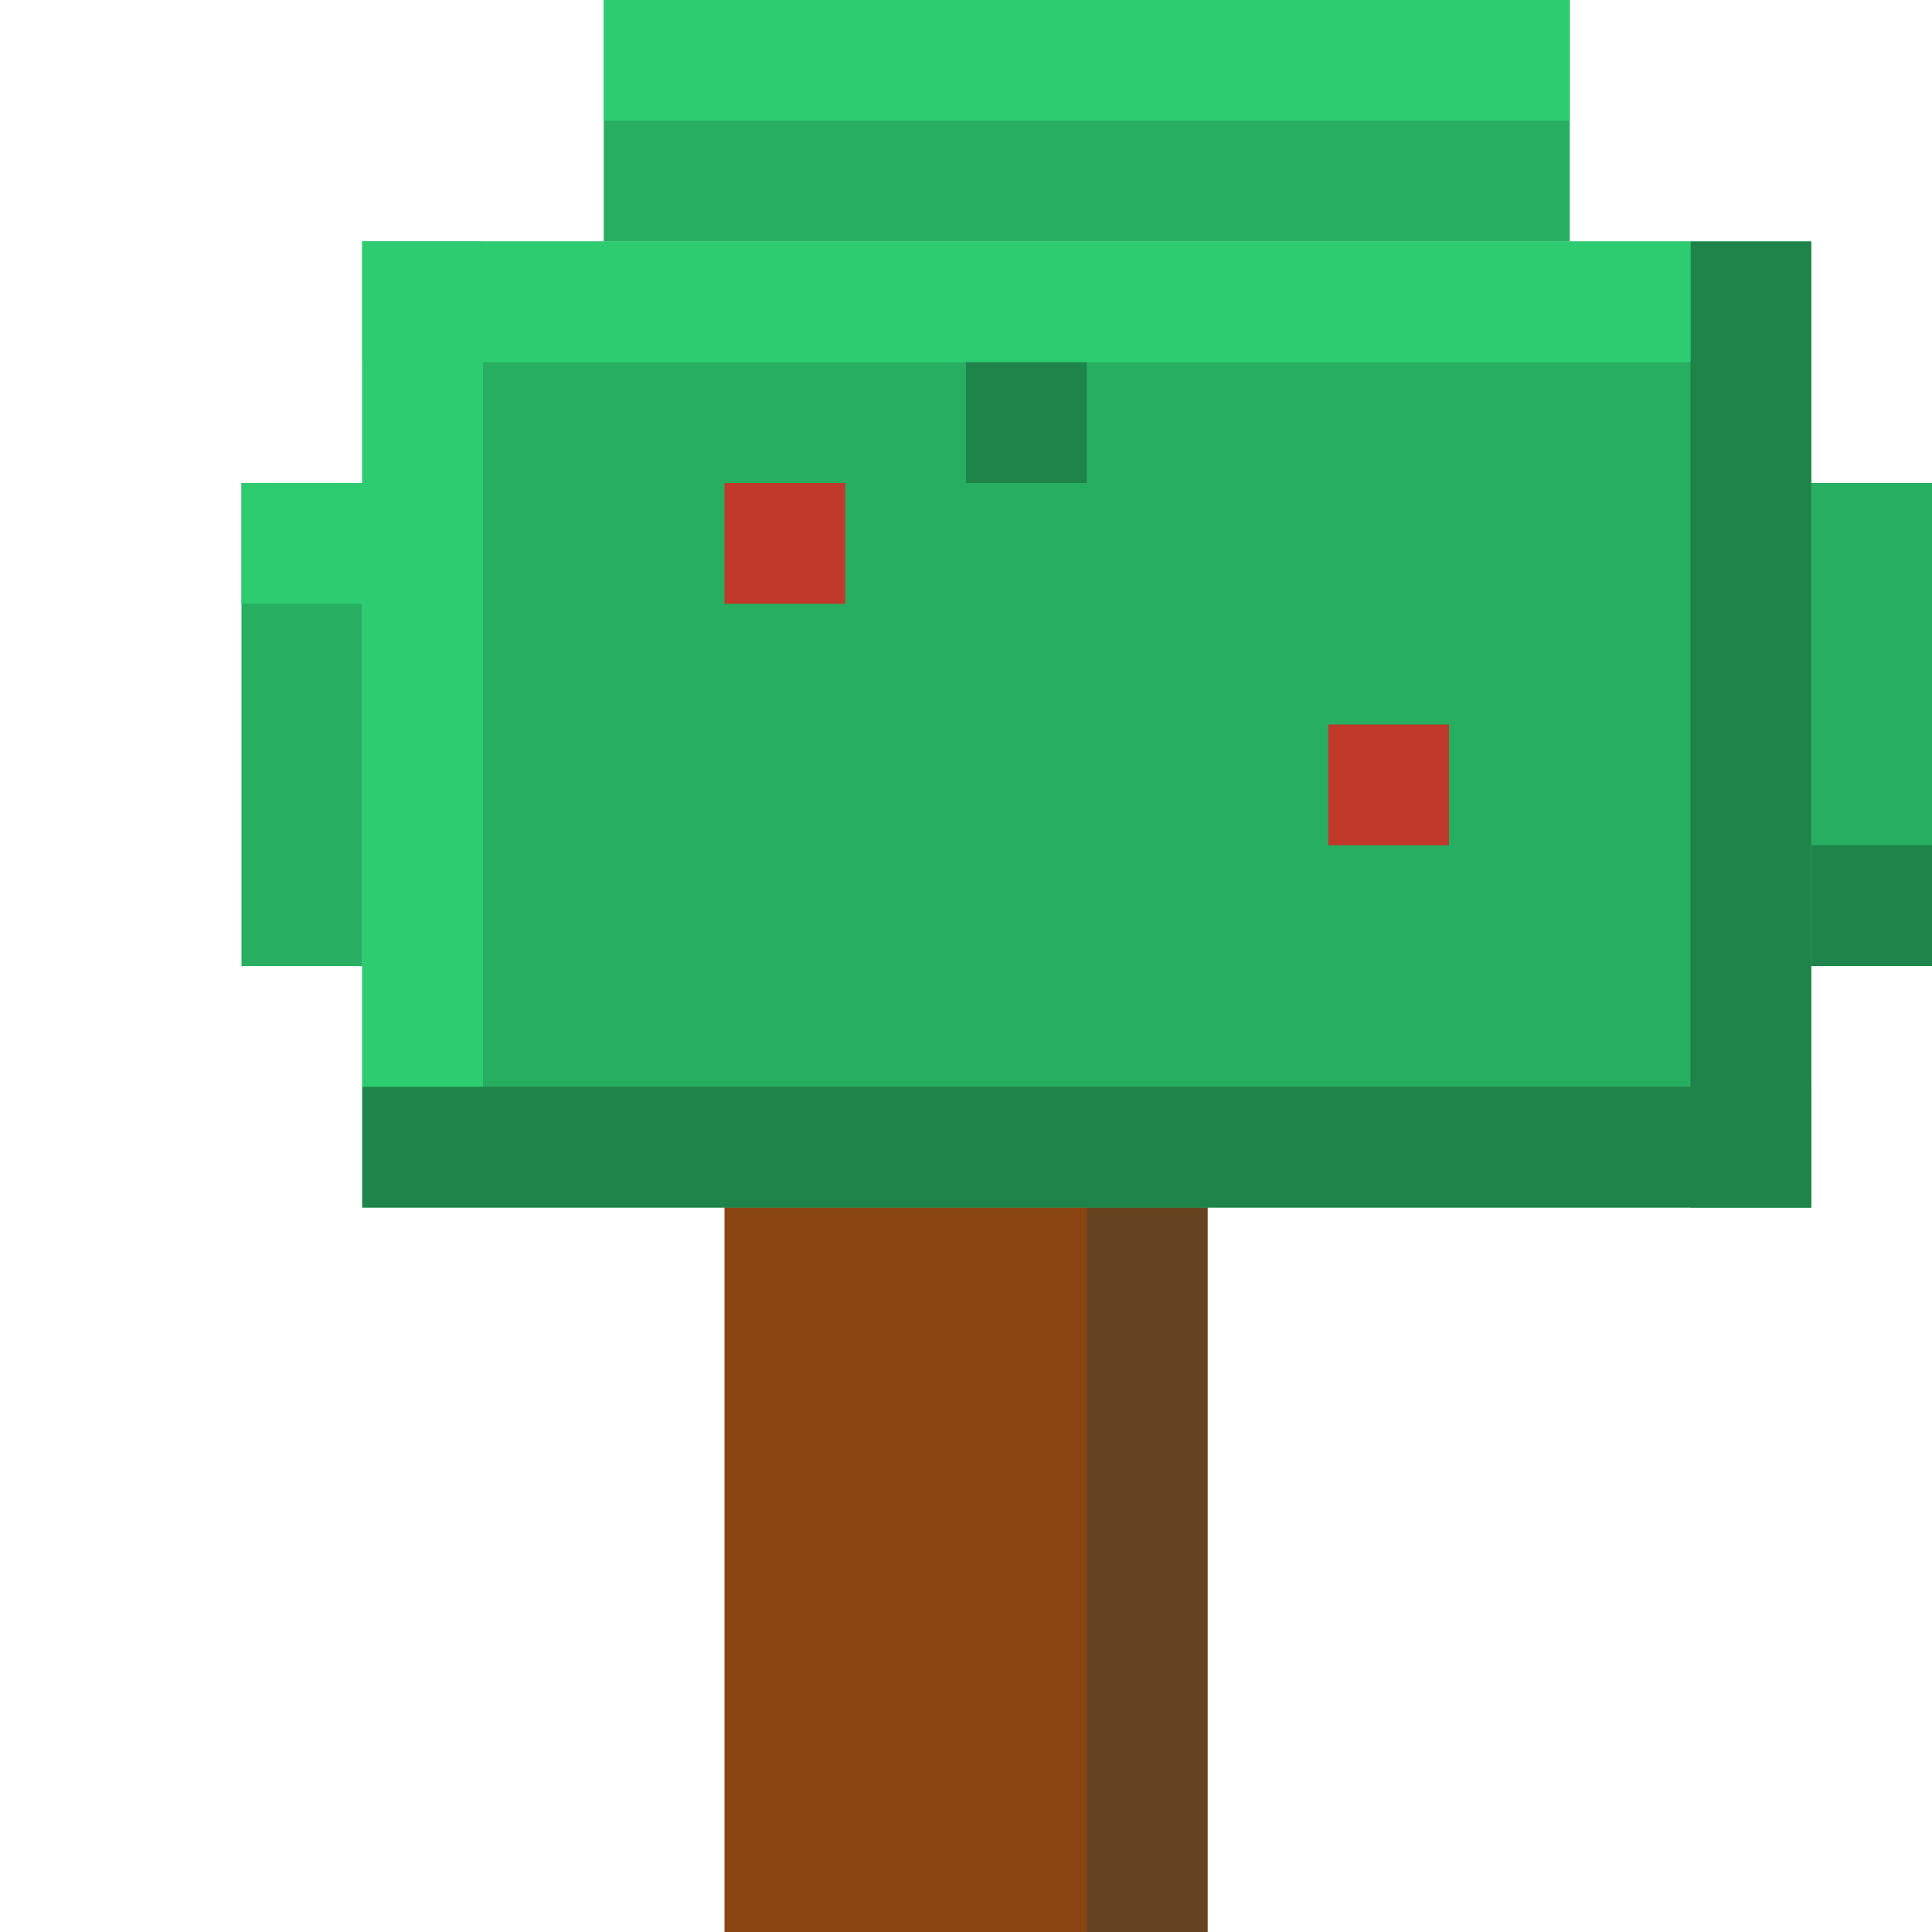
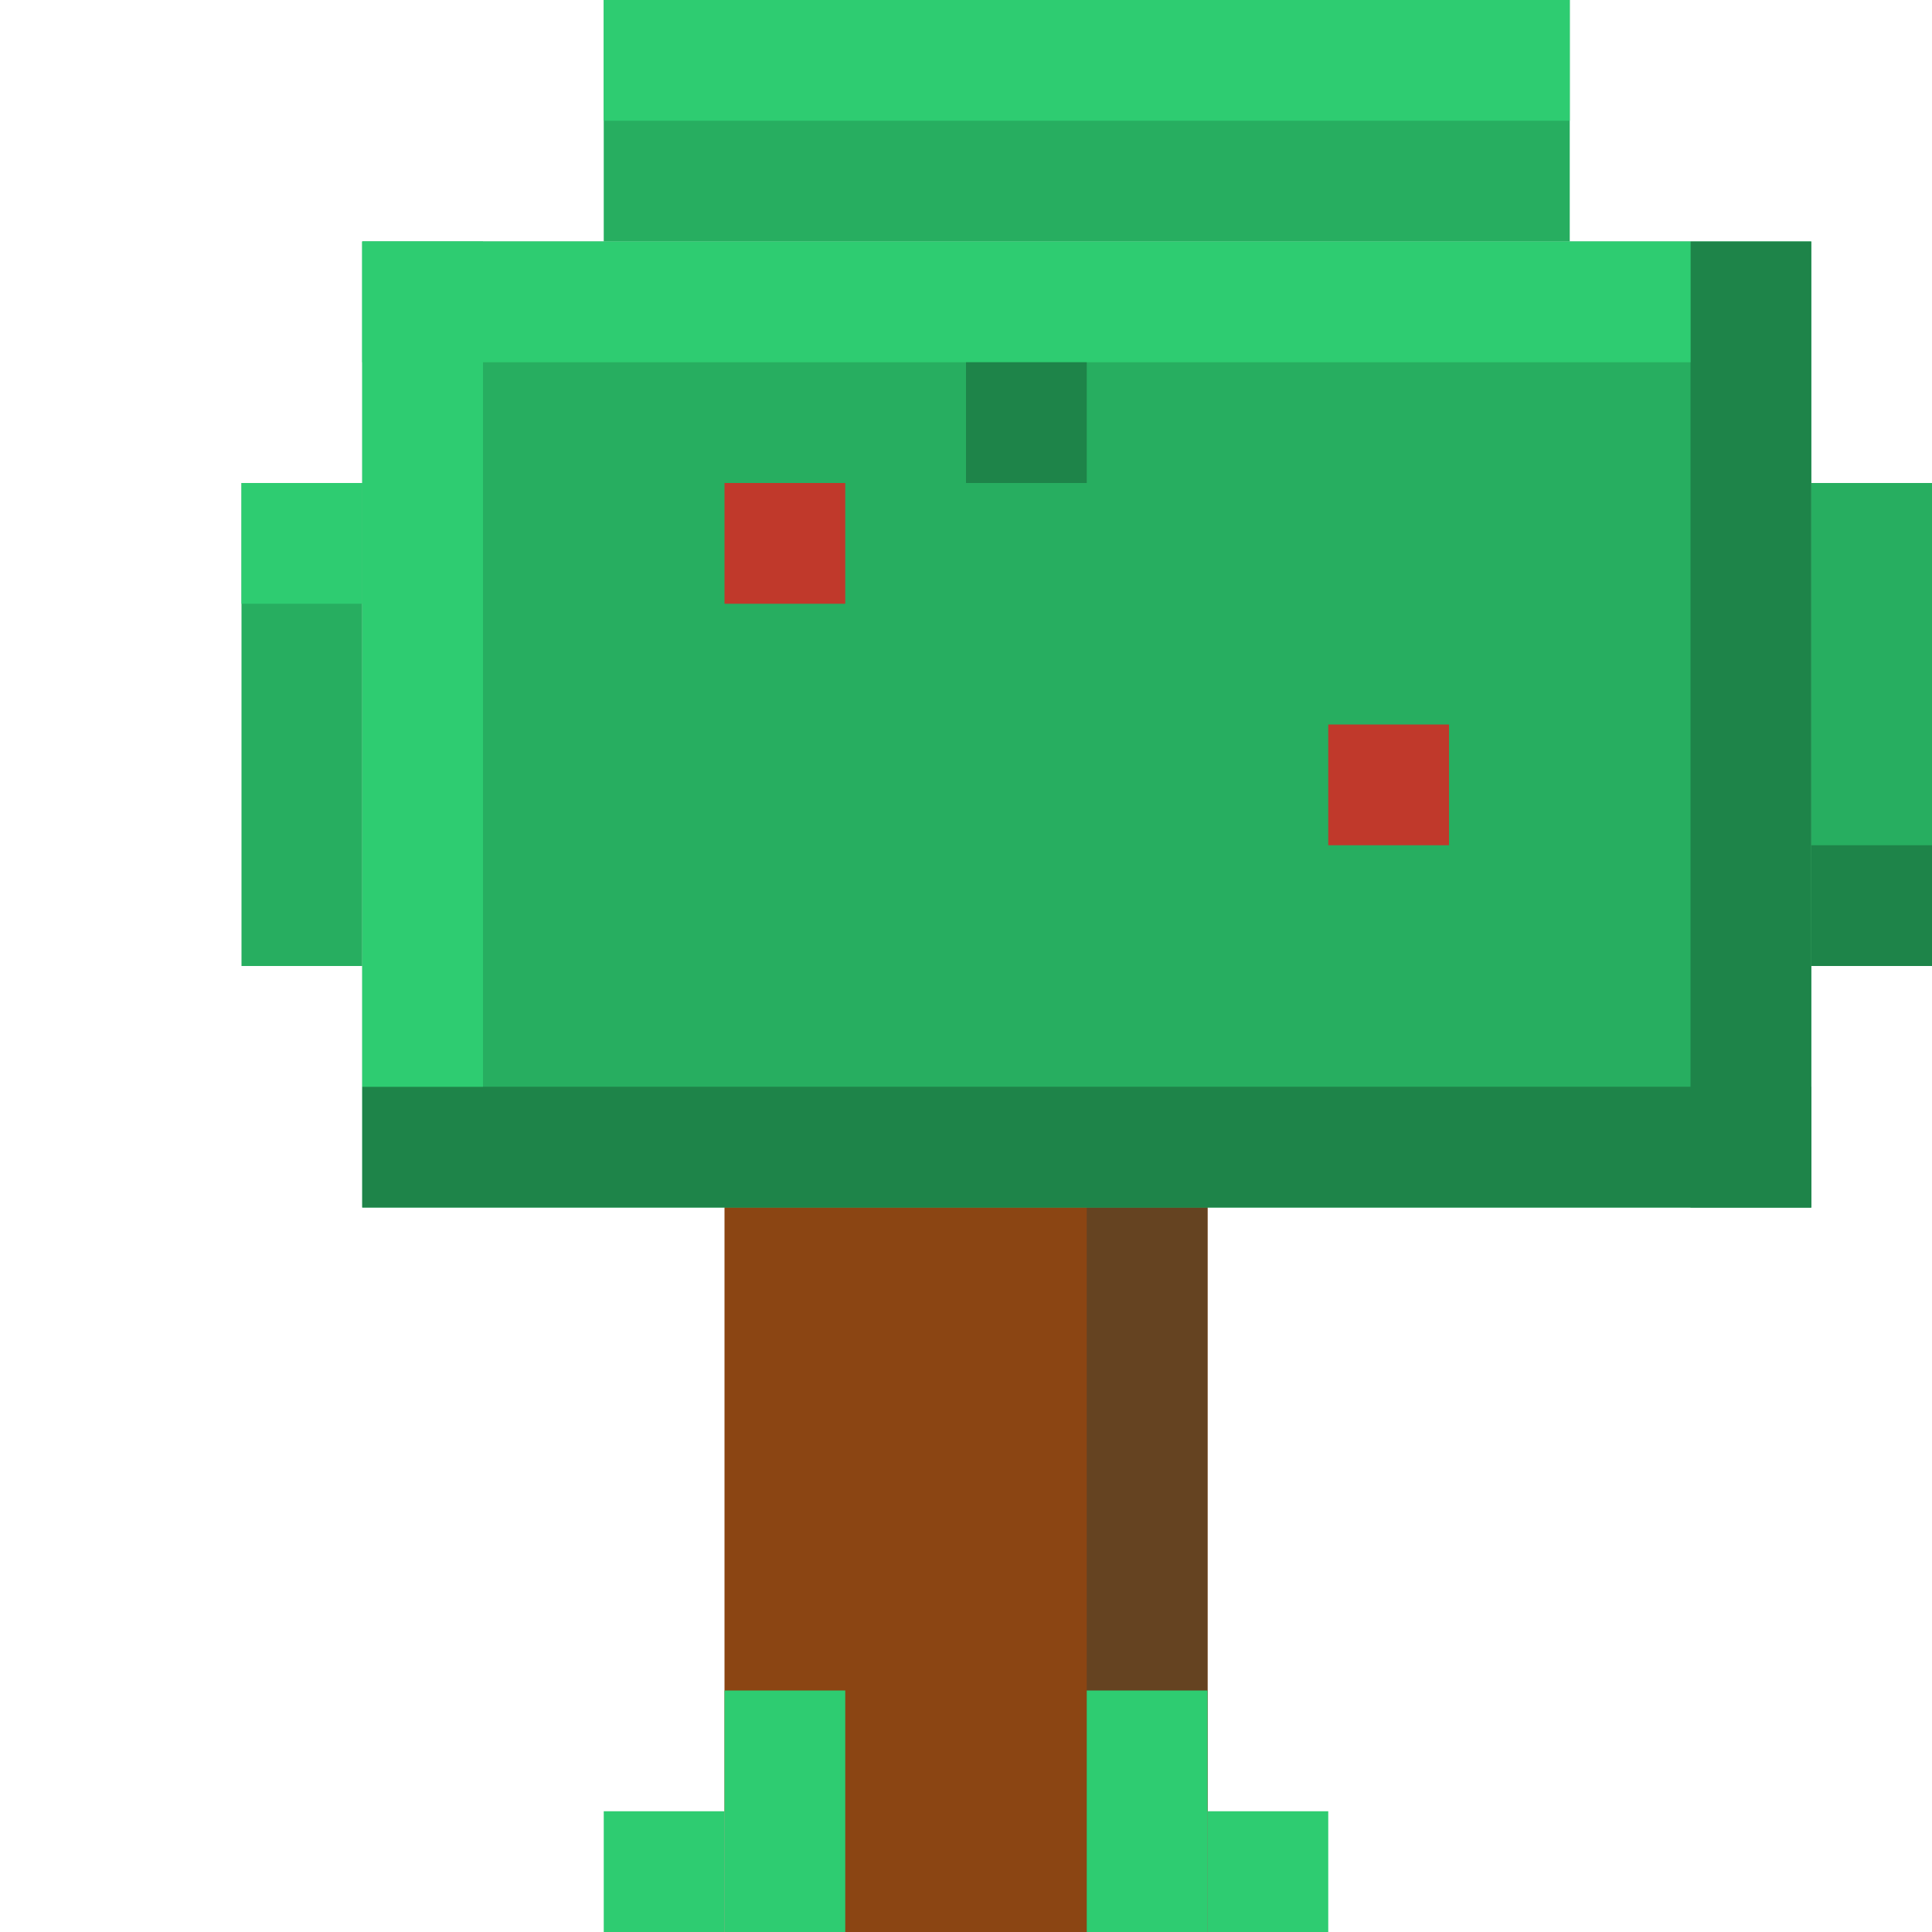
<svg xmlns="http://www.w3.org/2000/svg" width="32" height="32" viewBox="0 0 32 32">
  <rect x="12" y="16" width="8" height="16" fill="#8B4513" />
  <rect x="18" y="16" width="2" height="16" fill="#654321" />
  <rect x="6" y="4" width="24" height="16" fill="#27ae60" />
  <rect x="10" y="0" width="16" height="4" fill="#27ae60" />
  <rect x="4" y="8" width="2" height="8" fill="#27ae60" />
  <rect x="30" y="8" width="2" height="8" fill="#27ae60" />
  <rect x="6" y="18" width="24" height="2" fill="#1e8449" />
  <rect x="28" y="4" width="2" height="16" fill="#1e8449" />
  <rect x="30" y="14" width="2" height="2" fill="#1e8449" />
  <rect x="6" y="4" width="2" height="14" fill="#2ecc71" />
  <rect x="6" y="4" width="22" height="2" fill="#2ecc71" />
  <rect x="10" y="0" width="16" height="2" fill="#2ecc71" />
  <rect x="4" y="8" width="2" height="2" fill="#2ecc71" />
  <rect x="12" y="8" width="2" height="2" fill="#c0392b" />
  <rect x="22" y="12" width="2" height="2" fill="#c0392b" />
  <rect x="16" y="6" width="2" height="2" fill="#1e8449" />
+   <rect x="10" y="30" width="2" height="2" fill="#2ecc71" />
+   <rect x="12" y="28" width="2" height="4" fill="#2ecc71" />
+   <rect x="18" y="28" width="2" height="4" fill="#2ecc71" />
+   <rect x="20" y="30" width="2" height="2" fill="#2ecc71" />
</svg>
